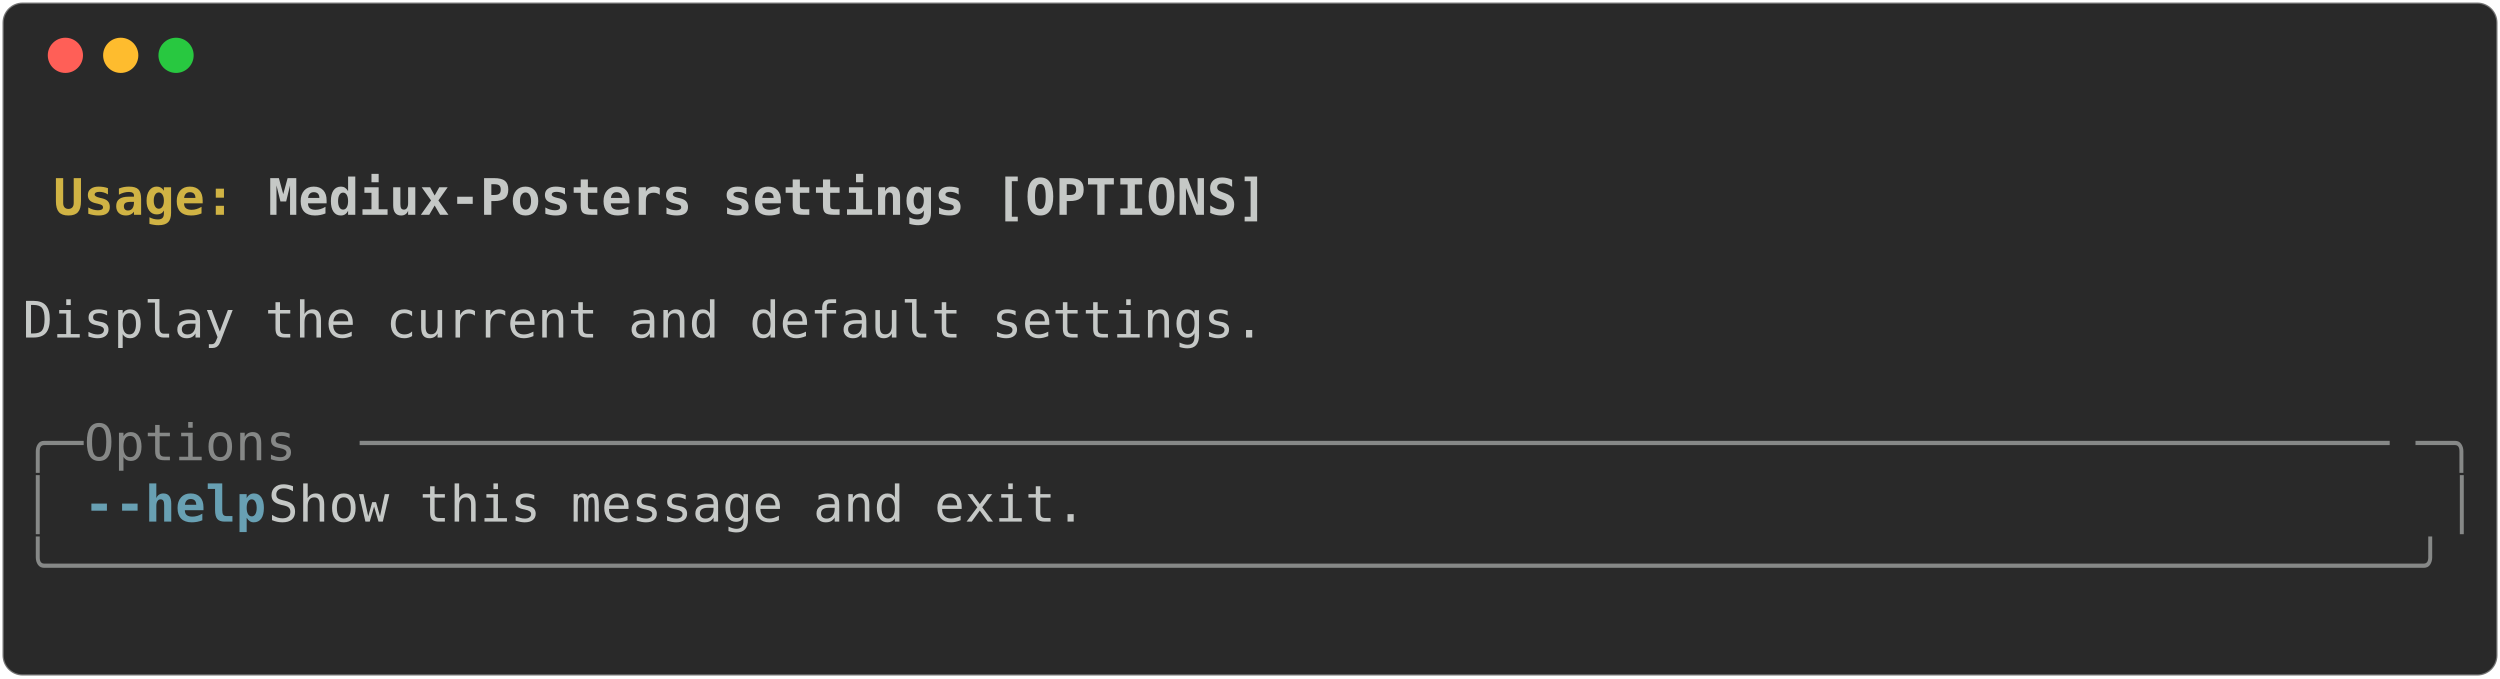
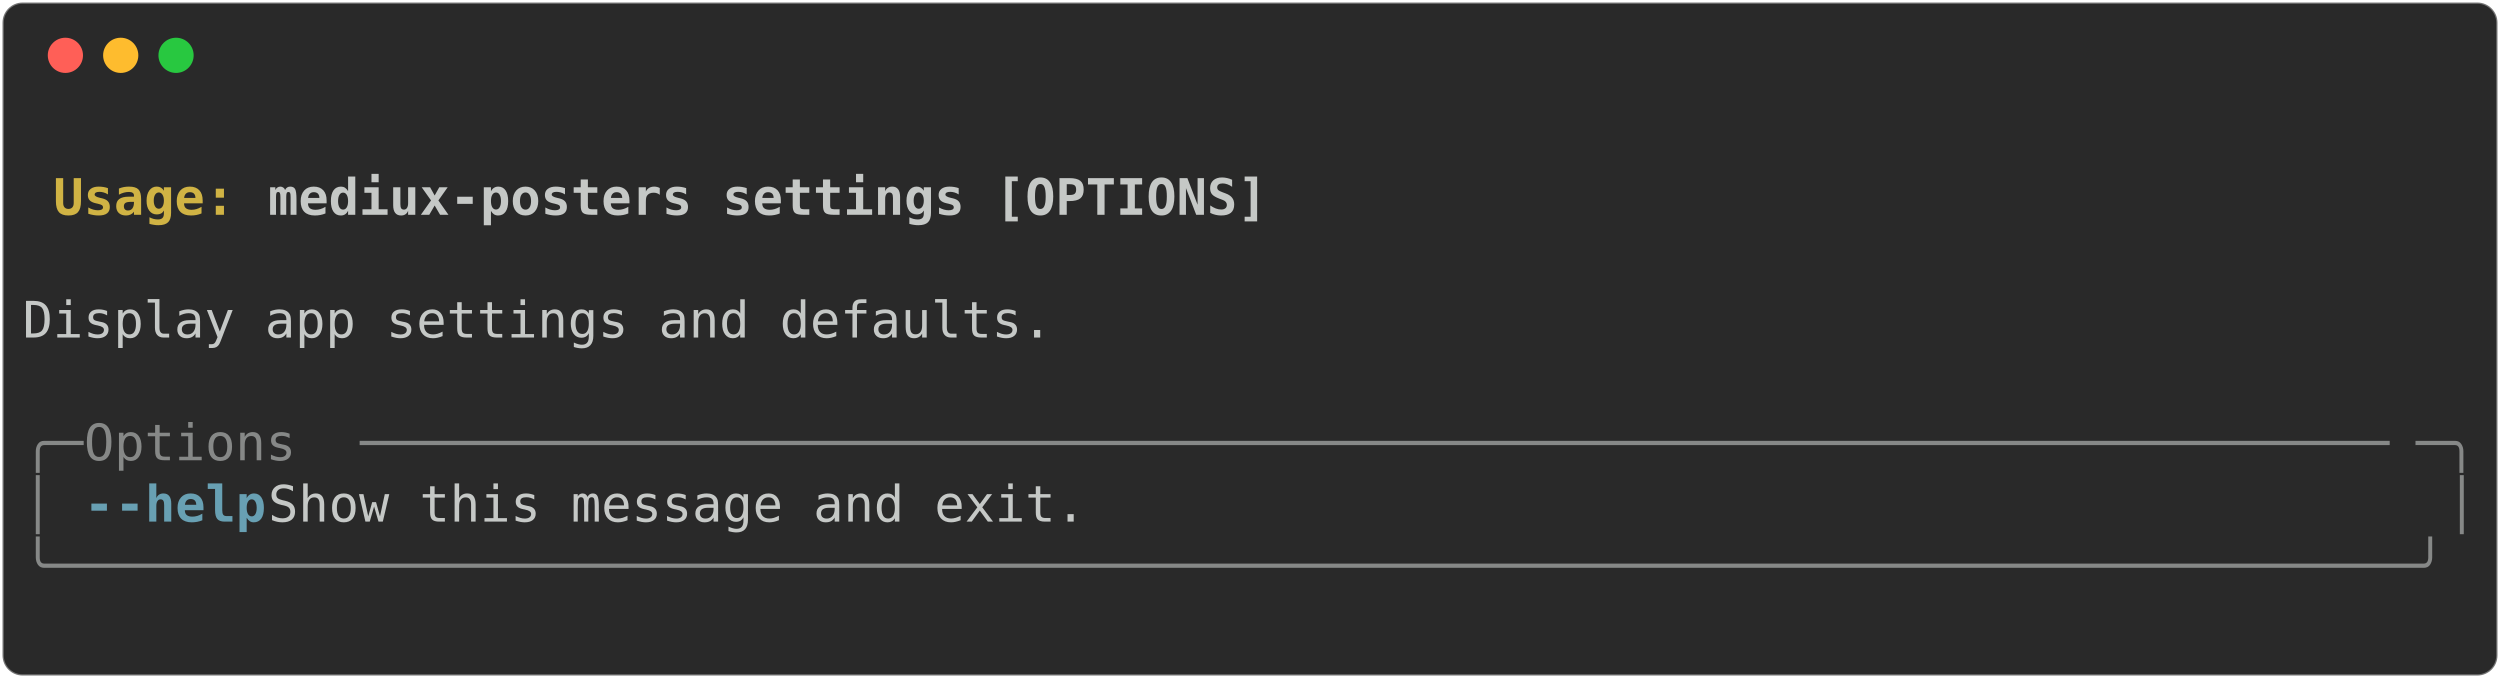
<svg xmlns="http://www.w3.org/2000/svg" class="rich-terminal" viewBox="0 0 994 269.6">
  <style>

    @font-face {
        font-family: "Fira Code";
        src: local("FiraCode-Regular"),
                url("https://cdnjs.cloudflare.com/ajax/libs/firacode/6.2.0/woff2/FiraCode-Regular.woff2") format("woff2"),
                url("https://cdnjs.cloudflare.com/ajax/libs/firacode/6.2.0/woff/FiraCode-Regular.woff") format("woff");
        font-style: normal;
        font-weight: 400;
    }
    @font-face {
        font-family: "Fira Code";
        src: local("FiraCode-Bold"),
                url("https://cdnjs.cloudflare.com/ajax/libs/firacode/6.2.0/woff2/FiraCode-Bold.woff2") format("woff2"),
                url("https://cdnjs.cloudflare.com/ajax/libs/firacode/6.2.0/woff/FiraCode-Bold.woff") format("woff");
        font-style: bold;
        font-weight: 700;
    }

-     .terminal-4019752936-matrix {
+     .terminal-401837656-matrix {
        font-family: Fira Code, monospace;
        font-size: 20px;
        line-height: 24.4px;
        font-variant-east-asian: full-width;
    }

-     .terminal-4019752936-title {
+     .terminal-401837656-title {
        font-size: 18px;
        font-weight: bold;
        font-family: arial;
    }

-     .terminal-4019752936-r1 { fill: #c5c8c6;font-weight: bold }
- .terminal-4019752936-r2 { fill: #c5c8c6 }
- .terminal-4019752936-r3 { fill: #d0b344;font-weight: bold }
- .terminal-4019752936-r4 { fill: #868887 }
- .terminal-4019752936-r5 { fill: #68a0b3;font-weight: bold }
+     .terminal-401837656-r1 { fill: #c5c8c6;font-weight: bold }
+ .terminal-401837656-r2 { fill: #c5c8c6 }
+ .terminal-401837656-r3 { fill: #d0b344;font-weight: bold }
+ .terminal-401837656-r4 { fill: #868887 }
+ .terminal-401837656-r5 { fill: #68a0b3;font-weight: bold }
    </style>
  <defs>
-     <clipPath id="terminal-4019752936-clip-terminal">
+     <clipPath id="terminal-401837656-clip-terminal">
      <rect x="0" y="0" width="975.0" height="218.6" />
    </clipPath>
-     <clipPath id="terminal-4019752936-line-0">
+     <clipPath id="terminal-401837656-line-0">
      <rect x="0" y="1.5" width="976" height="24.65" />
    </clipPath>
-     <clipPath id="terminal-4019752936-line-1">
+     <clipPath id="terminal-401837656-line-1">
      <rect x="0" y="25.9" width="976" height="24.65" />
    </clipPath>
-     <clipPath id="terminal-4019752936-line-2">
+     <clipPath id="terminal-401837656-line-2">
      <rect x="0" y="50.3" width="976" height="24.65" />
    </clipPath>
-     <clipPath id="terminal-4019752936-line-3">
+     <clipPath id="terminal-401837656-line-3">
      <rect x="0" y="74.7" width="976" height="24.65" />
    </clipPath>
-     <clipPath id="terminal-4019752936-line-4">
+     <clipPath id="terminal-401837656-line-4">
      <rect x="0" y="99.1" width="976" height="24.65" />
    </clipPath>
-     <clipPath id="terminal-4019752936-line-5">
+     <clipPath id="terminal-401837656-line-5">
      <rect x="0" y="123.5" width="976" height="24.65" />
    </clipPath>
-     <clipPath id="terminal-4019752936-line-6">
+     <clipPath id="terminal-401837656-line-6">
      <rect x="0" y="147.9" width="976" height="24.65" />
    </clipPath>
-     <clipPath id="terminal-4019752936-line-7">
+     <clipPath id="terminal-401837656-line-7">
      <rect x="0" y="172.3" width="976" height="24.65" />
    </clipPath>
  </defs>
  <rect fill="#292929" stroke="rgba(255,255,255,0.35)" stroke-width="1" x="1" y="1" width="992" height="267.6" rx="8" />
  <g transform="translate(26,22)">
    <circle cx="0" cy="0" r="7" fill="#ff5f57" />
    <circle cx="22" cy="0" r="7" fill="#febc2e" />
    <circle cx="44" cy="0" r="7" fill="#28c840" />
  </g>
-   <g transform="translate(9, 41)" clip-path="url(#terminal-4019752936-clip-terminal)">
-     <g class="terminal-4019752936-matrix">
-       <text class="terminal-4019752936-r2" x="976" y="20" textLength="12.2" clip-path="url(#terminal-4019752936-line-0)">
+   <g transform="translate(9, 41)" clip-path="url(#terminal-401837656-clip-terminal)">
+     <g class="terminal-401837656-matrix">
+       <text class="terminal-401837656-r2" x="976" y="20" textLength="12.2" clip-path="url(#terminal-401837656-line-0)">
</text>
-       <text class="terminal-4019752936-r3" x="12.2" y="44.4" textLength="85.4" clip-path="url(#terminal-4019752936-line-1)">Usage: </text>
-       <text class="terminal-4019752936-r1" x="97.6" y="44.4" textLength="402.6" clip-path="url(#terminal-4019752936-line-1)">Mediux-Posters settings [OPTIONS]</text>
-       <text class="terminal-4019752936-r2" x="976" y="44.4" textLength="12.2" clip-path="url(#terminal-4019752936-line-1)">
+       <text class="terminal-401837656-r3" x="12.2" y="44.4" textLength="85.4" clip-path="url(#terminal-401837656-line-1)">Usage: </text>
+       <text class="terminal-401837656-r1" x="97.6" y="44.4" textLength="402.6" clip-path="url(#terminal-401837656-line-1)">mediux-posters settings [OPTIONS]</text>
+       <text class="terminal-401837656-r2" x="976" y="44.4" textLength="12.2" clip-path="url(#terminal-401837656-line-1)">
</text>
-       <text class="terminal-4019752936-r2" x="976" y="68.8" textLength="12.2" clip-path="url(#terminal-4019752936-line-2)">
+       <text class="terminal-401837656-r2" x="976" y="68.8" textLength="12.2" clip-path="url(#terminal-401837656-line-2)">
</text>
-       <text class="terminal-4019752936-r2" x="0" y="93.2" textLength="976" clip-path="url(#terminal-4019752936-line-3)"> Display the current and default settings.                                      </text>
-       <text class="terminal-4019752936-r2" x="976" y="93.2" textLength="12.2" clip-path="url(#terminal-4019752936-line-3)">
+       <text class="terminal-401837656-r2" x="0" y="93.2" textLength="976" clip-path="url(#terminal-401837656-line-3)"> Display app settings and defaults.                                             </text>
+       <text class="terminal-401837656-r2" x="976" y="93.2" textLength="12.2" clip-path="url(#terminal-401837656-line-3)">
</text>
-       <text class="terminal-4019752936-r2" x="976" y="117.6" textLength="12.2" clip-path="url(#terminal-4019752936-line-4)">
+       <text class="terminal-401837656-r2" x="976" y="117.6" textLength="12.2" clip-path="url(#terminal-401837656-line-4)">
</text>
-       <text class="terminal-4019752936-r4" x="0" y="142" textLength="24.4" clip-path="url(#terminal-4019752936-line-5)">╭─</text>
-       <text class="terminal-4019752936-r4" x="24.4" y="142" textLength="109.8" clip-path="url(#terminal-4019752936-line-5)"> Options </text>
-       <text class="terminal-4019752936-r4" x="134.2" y="142" textLength="817.4" clip-path="url(#terminal-4019752936-line-5)">───────────────────────────────────────────────────────────────────</text>
-       <text class="terminal-4019752936-r4" x="951.6" y="142" textLength="24.4" clip-path="url(#terminal-4019752936-line-5)">─╮</text>
-       <text class="terminal-4019752936-r2" x="976" y="142" textLength="12.2" clip-path="url(#terminal-4019752936-line-5)">
+       <text class="terminal-401837656-r4" x="0" y="142" textLength="24.4" clip-path="url(#terminal-401837656-line-5)">╭─</text>
+       <text class="terminal-401837656-r4" x="24.4" y="142" textLength="109.8" clip-path="url(#terminal-401837656-line-5)"> Options </text>
+       <text class="terminal-401837656-r4" x="134.2" y="142" textLength="817.4" clip-path="url(#terminal-401837656-line-5)">───────────────────────────────────────────────────────────────────</text>
+       <text class="terminal-401837656-r4" x="951.6" y="142" textLength="24.4" clip-path="url(#terminal-401837656-line-5)">─╮</text>
+       <text class="terminal-401837656-r2" x="976" y="142" textLength="12.2" clip-path="url(#terminal-401837656-line-5)">
</text>
-       <text class="terminal-4019752936-r4" x="0" y="166.4" textLength="12.2" clip-path="url(#terminal-4019752936-line-6)">│</text>
-       <text class="terminal-4019752936-r5" x="24.4" y="166.4" textLength="12.2" clip-path="url(#terminal-4019752936-line-6)">-</text>
-       <text class="terminal-4019752936-r5" x="36.6" y="166.4" textLength="61" clip-path="url(#terminal-4019752936-line-6)">-help</text>
-       <text class="terminal-4019752936-r2" x="97.6" y="166.4" textLength="866.2" clip-path="url(#terminal-4019752936-line-6)">          Show this message and exit.                                  </text>
-       <text class="terminal-4019752936-r4" x="963.8" y="166.4" textLength="12.2" clip-path="url(#terminal-4019752936-line-6)">│</text>
-       <text class="terminal-4019752936-r2" x="976" y="166.4" textLength="12.2" clip-path="url(#terminal-4019752936-line-6)">
+       <text class="terminal-401837656-r4" x="0" y="166.4" textLength="12.2" clip-path="url(#terminal-401837656-line-6)">│</text>
+       <text class="terminal-401837656-r5" x="24.4" y="166.4" textLength="12.2" clip-path="url(#terminal-401837656-line-6)">-</text>
+       <text class="terminal-401837656-r5" x="36.6" y="166.4" textLength="61" clip-path="url(#terminal-401837656-line-6)">-help</text>
+       <text class="terminal-401837656-r2" x="97.6" y="166.4" textLength="866.2" clip-path="url(#terminal-401837656-line-6)">          Show this message and exit.                                  </text>
+       <text class="terminal-401837656-r4" x="963.8" y="166.4" textLength="12.2" clip-path="url(#terminal-401837656-line-6)">│</text>
+       <text class="terminal-401837656-r2" x="976" y="166.4" textLength="12.2" clip-path="url(#terminal-401837656-line-6)">
</text>
-       <text class="terminal-4019752936-r4" x="0" y="190.8" textLength="976" clip-path="url(#terminal-4019752936-line-7)">╰──────────────────────────────────────────────────────────────────────────────╯</text>
-       <text class="terminal-4019752936-r2" x="976" y="190.8" textLength="12.2" clip-path="url(#terminal-4019752936-line-7)">
+       <text class="terminal-401837656-r4" x="0" y="190.8" textLength="976" clip-path="url(#terminal-401837656-line-7)">╰──────────────────────────────────────────────────────────────────────────────╯</text>
+       <text class="terminal-401837656-r2" x="976" y="190.8" textLength="12.2" clip-path="url(#terminal-401837656-line-7)">
</text>
-       <text class="terminal-4019752936-r2" x="976" y="215.2" textLength="12.2" clip-path="url(#terminal-4019752936-line-8)">
+       <text class="terminal-401837656-r2" x="976" y="215.2" textLength="12.2" clip-path="url(#terminal-401837656-line-8)">
</text>
    </g>
  </g>
</svg>
